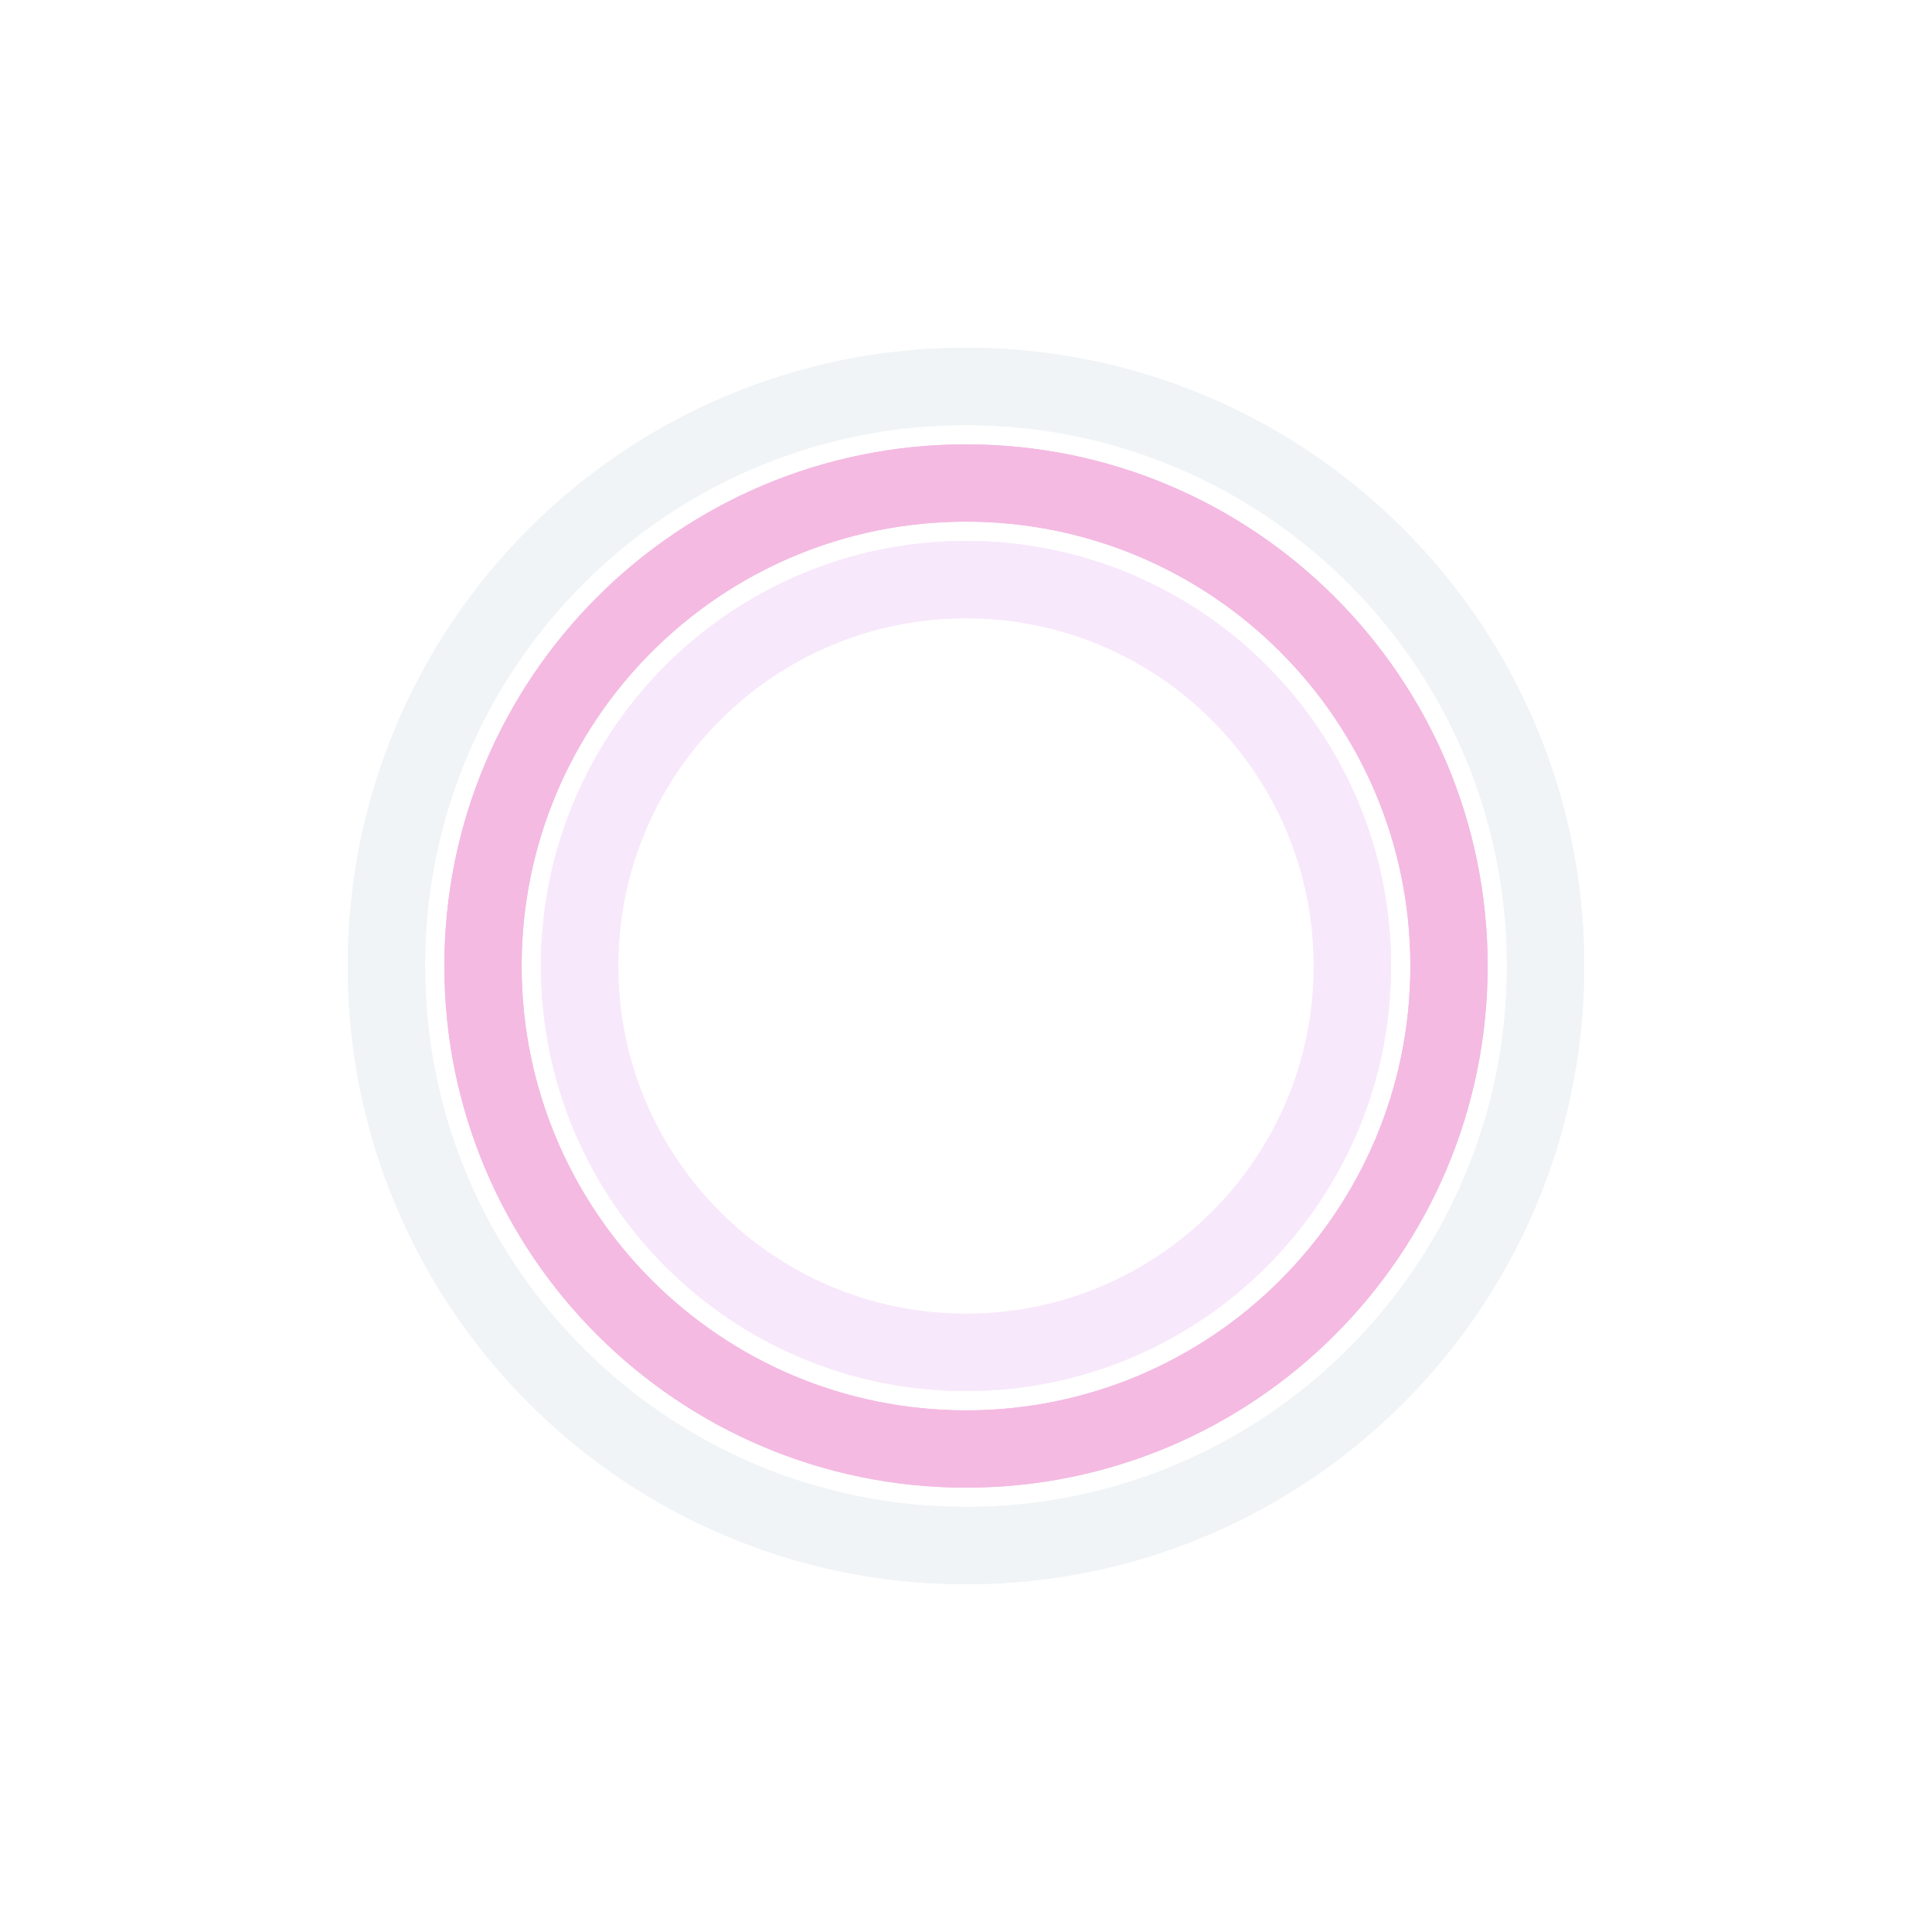
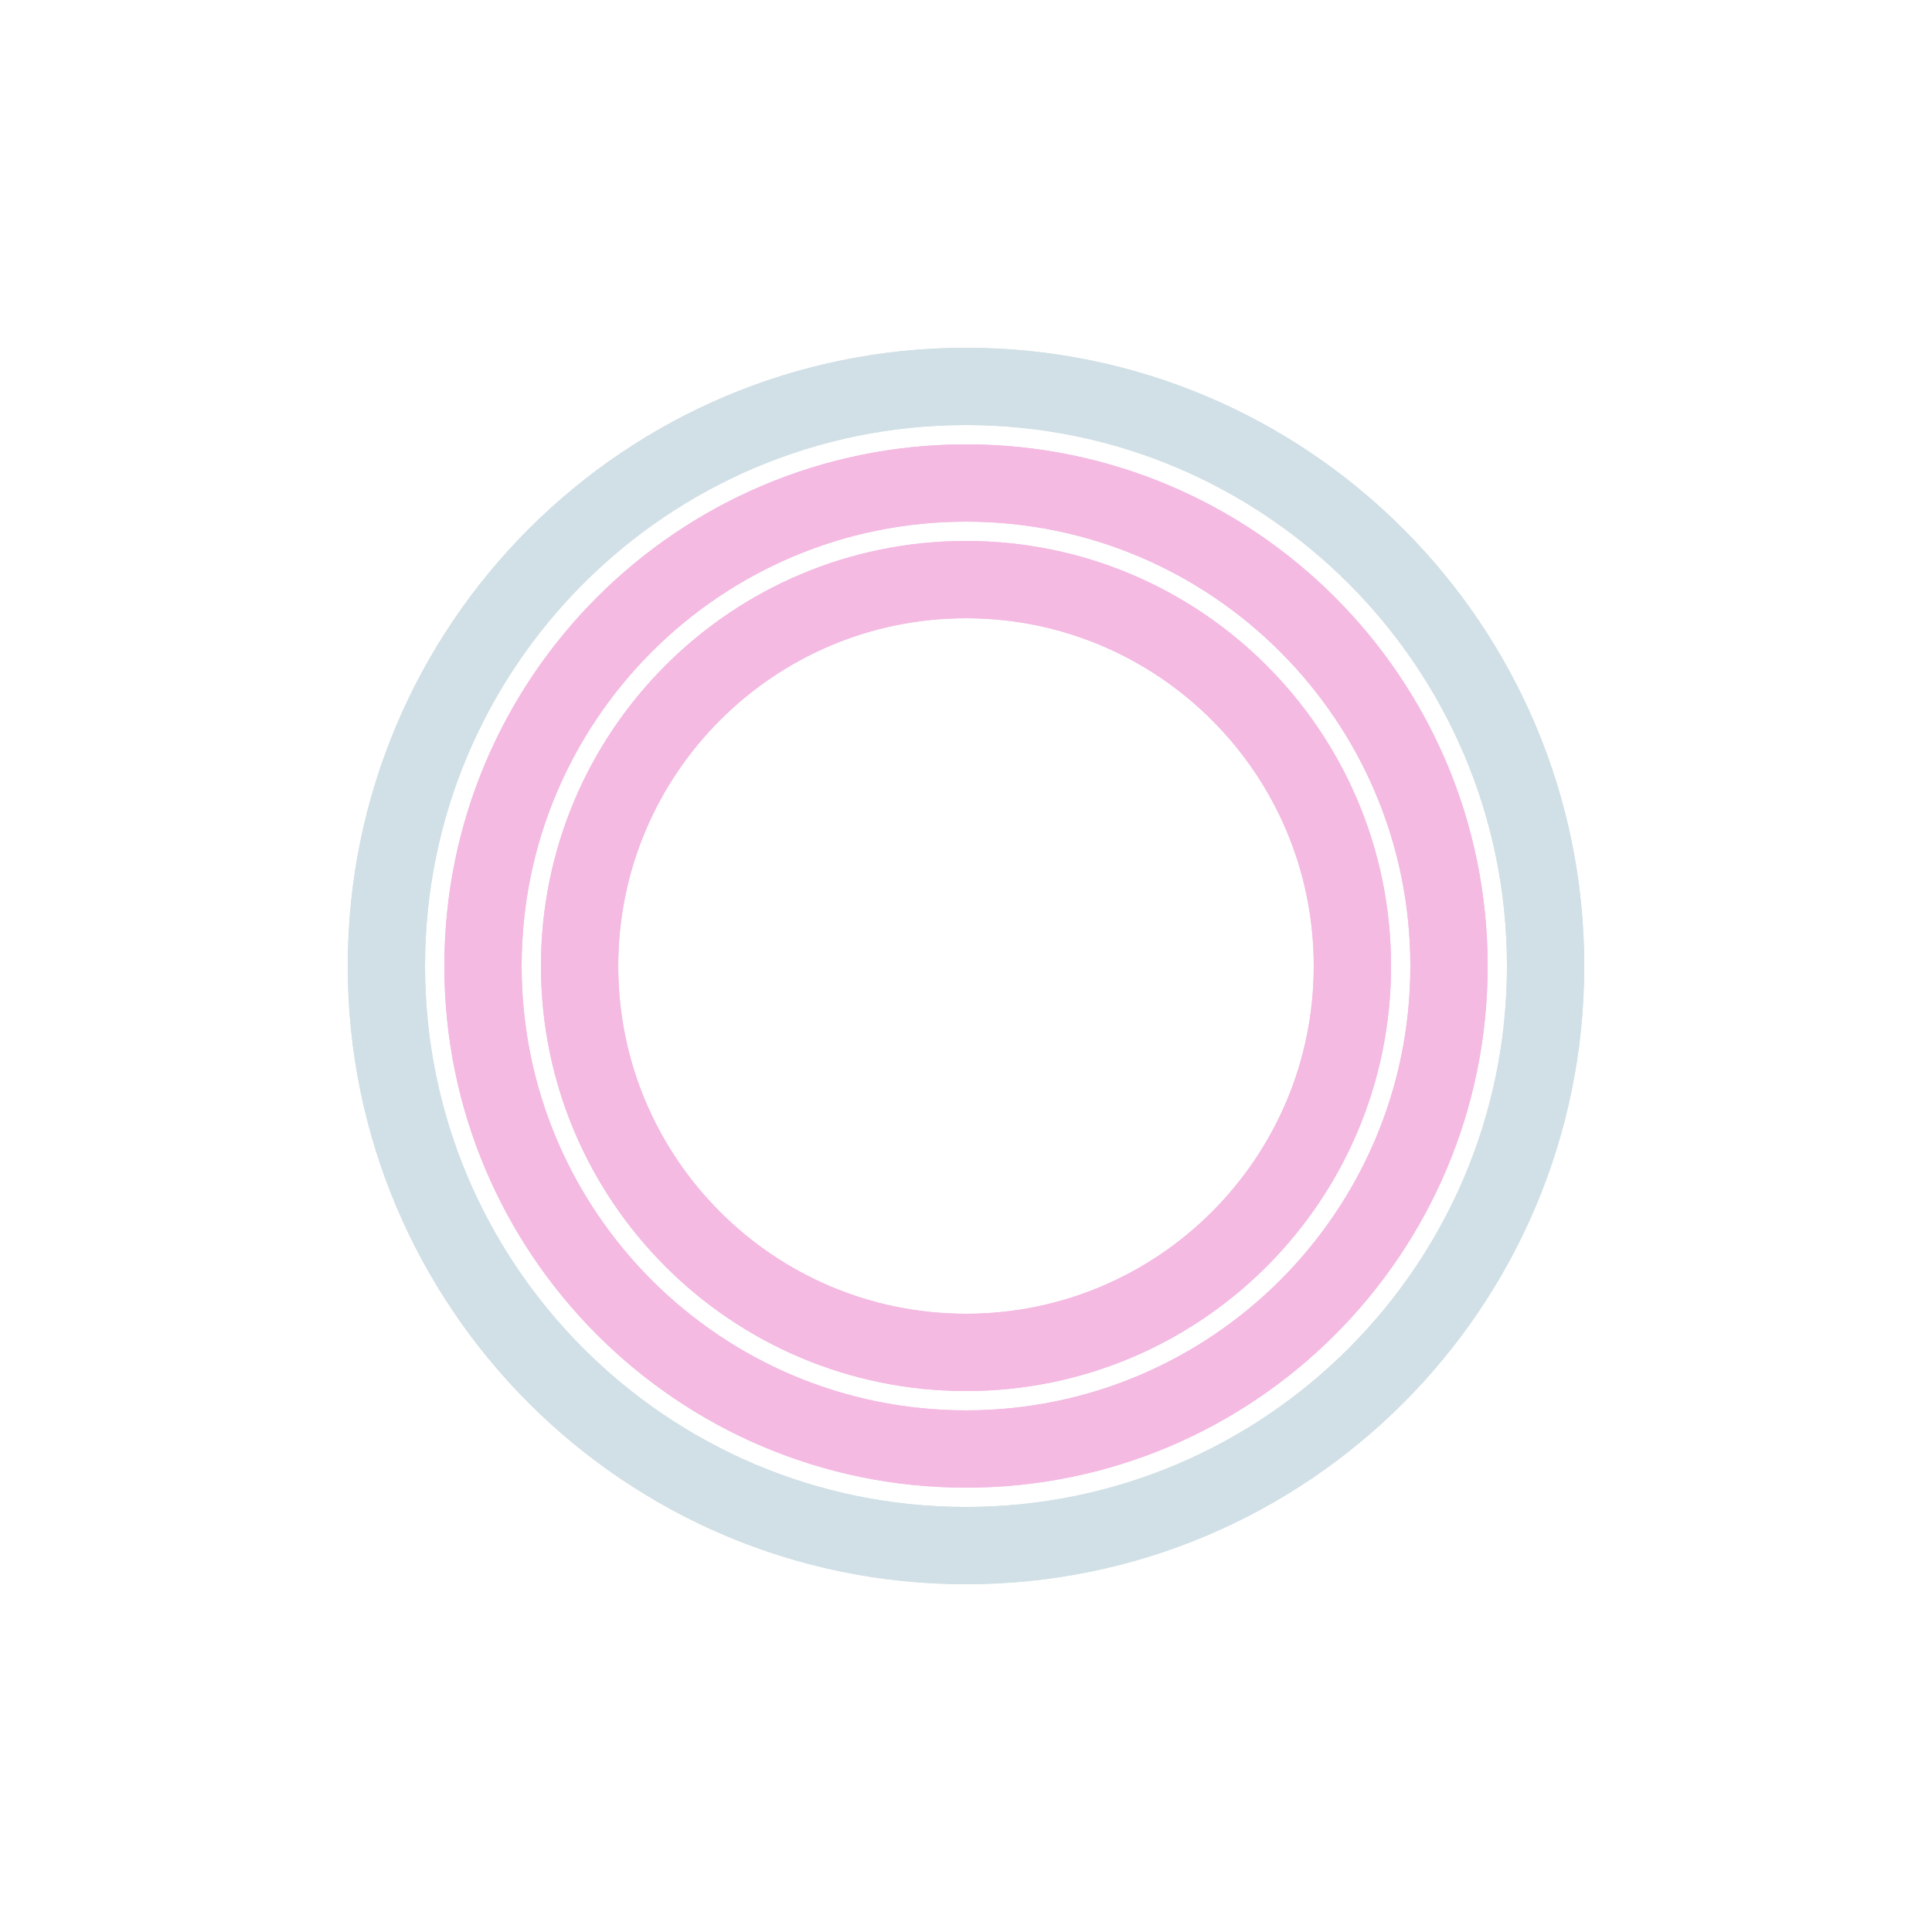
<svg xmlns="http://www.w3.org/2000/svg" width="100%" height="100%" viewBox="0 0 100 100" preserveAspectRatio="xMidYMid" class="lds-blank" style="background: none;">
-   <circle cx="50" cy="50" fill="none" ng-attr-r="{{config.r3}}" ng-attr-stroke="{{config.c3}}" ng-attr-stroke-width="{{config.width}}" r="30" stroke="#f0f4f6" stroke-width="4">
+   <circle cx="50" cy="50" fill="none" ng-attr-r="{{config.r3}}" ng-attr-stroke="{{config.c3}}" ng-attr-stroke-width="{{config.width}}" r="30" stroke="#D1E0E6" stroke-width="4">
    <animate attributeName="stroke-dasharray" calcMode="linear" values="0 0 0 94.248 0 94.248;0 0 94.248 0 0 94.248;0 0 94.248 0 0 94.248;0 94.248 0 94.248 0 94.248;0 94.248 0 94.248 0 94.248" keyTimes="0;0.2;0.4;0.6;1" dur="1" begin="-1s" repeatCount="indefinite" />
  </circle>
  <circle cx="50" cy="50" fill="none" ng-attr-r="{{config.r2}}" ng-attr-stroke="{{config.c2}}" ng-attr-stroke-width="{{config.width}}" r="25" stroke="#F4BAE2" stroke-width="4">
    <animate attributeName="stroke-dasharray" calcMode="linear" values="0 0 0 78.54 0 78.54;0 0 78.54 0 0 78.54;0 0 78.54 0 0 78.54;0 78.54 0 78.54 0 78.54;0 78.54 0 78.54 0 78.54" keyTimes="0;0.2;0.4;0.6;1" dur="1" begin="-0.92s" repeatCount="indefinite" />
  </circle>
-   <circle cx="50" cy="50" fill="none" ng-attr-r="{{config.r1}}" ng-attr-stroke="{{config.c1}}" ng-attr-stroke-width="{{config.width}}" r="20" stroke="#f8e8fb" stroke-width="4">
+   <circle cx="50" cy="50" fill="none" ng-attr-r="{{config.r1}}" ng-attr-stroke="{{config.c1}}" ng-attr-stroke-width="{{config.width}}" r="20" stroke="#f4bae2" stroke-width="4">
    <animate attributeName="stroke-dasharray" calcMode="linear" values="0 0 0 62.832 0 62.832;0 0 62.832 0 0 62.832;0 0 62.832 0 0 62.832;0 62.832 0 62.832 0 62.832;0 62.832 0 62.832 0 62.832" keyTimes="0;0.2;0.4;0.6;1" dur="1" begin="-0.84s" repeatCount="indefinite" />
  </circle>
  <g transform="rotate(180 50 50)">
-     <circle cx="50" cy="50" fill="none" ng-attr-r="{{config.r3}}" ng-attr-stroke="{{config.c3}}" ng-attr-stroke-width="{{config.width}}" r="30" stroke="#f0f4f6" stroke-width="4">
+     <circle cx="50" cy="50" fill="none" ng-attr-r="{{config.r3}}" ng-attr-stroke="{{config.c3}}" ng-attr-stroke-width="{{config.width}}" r="30" stroke="#D1E0E6" stroke-width="4">
      <animate attributeName="stroke-dasharray" calcMode="linear" values="0 0 0 94.248 0 94.248;0 0 94.248 0 0 94.248;0 0 94.248 0 0 94.248;0 94.248 0 94.248 0 94.248;0 94.248 0 94.248 0 94.248" keyTimes="0;0.2;0.4;0.6;1" dur="1" begin="-0.44s" repeatCount="indefinite" />
    </circle>
    <circle cx="50" cy="50" fill="none" ng-attr-r="{{config.r2}}" ng-attr-stroke="{{config.c2}}" ng-attr-stroke-width="{{config.width}}" r="25" stroke="#F4BAE2" stroke-width="4">
      <animate attributeName="stroke-dasharray" calcMode="linear" values="0 0 0 78.54 0 78.54;0 0 78.54 0 0 78.54;0 0 78.54 0 0 78.54;0 78.54 0 78.54 0 78.54;0 78.54 0 78.54 0 78.54" keyTimes="0;0.2;0.4;0.6;1" dur="1" begin="-0.52s" repeatCount="indefinite" />
    </circle>
-     <circle cx="50" cy="50" fill="none" ng-attr-r="{{config.r1}}" ng-attr-stroke="{{config.c1}}" ng-attr-stroke-width="{{config.width}}" r="20" stroke="#f8e8fb" stroke-width="4">
+     <circle cx="50" cy="50" fill="none" ng-attr-r="{{config.r1}}" ng-attr-stroke="{{config.c1}}" ng-attr-stroke-width="{{config.width}}" r="20" stroke="#f4bae2" stroke-width="4">
      <animate attributeName="stroke-dasharray" calcMode="linear" values="0 0 0 62.832 0 62.832;0 0 62.832 0 0 62.832;0 0 62.832 0 0 62.832;0 62.832 0 62.832 0 62.832;0 62.832 0 62.832 0 62.832" keyTimes="0;0.2;0.4;0.6;1" dur="1" begin="-0.64s" repeatCount="indefinite" />
    </circle>
  </g>
</svg>
